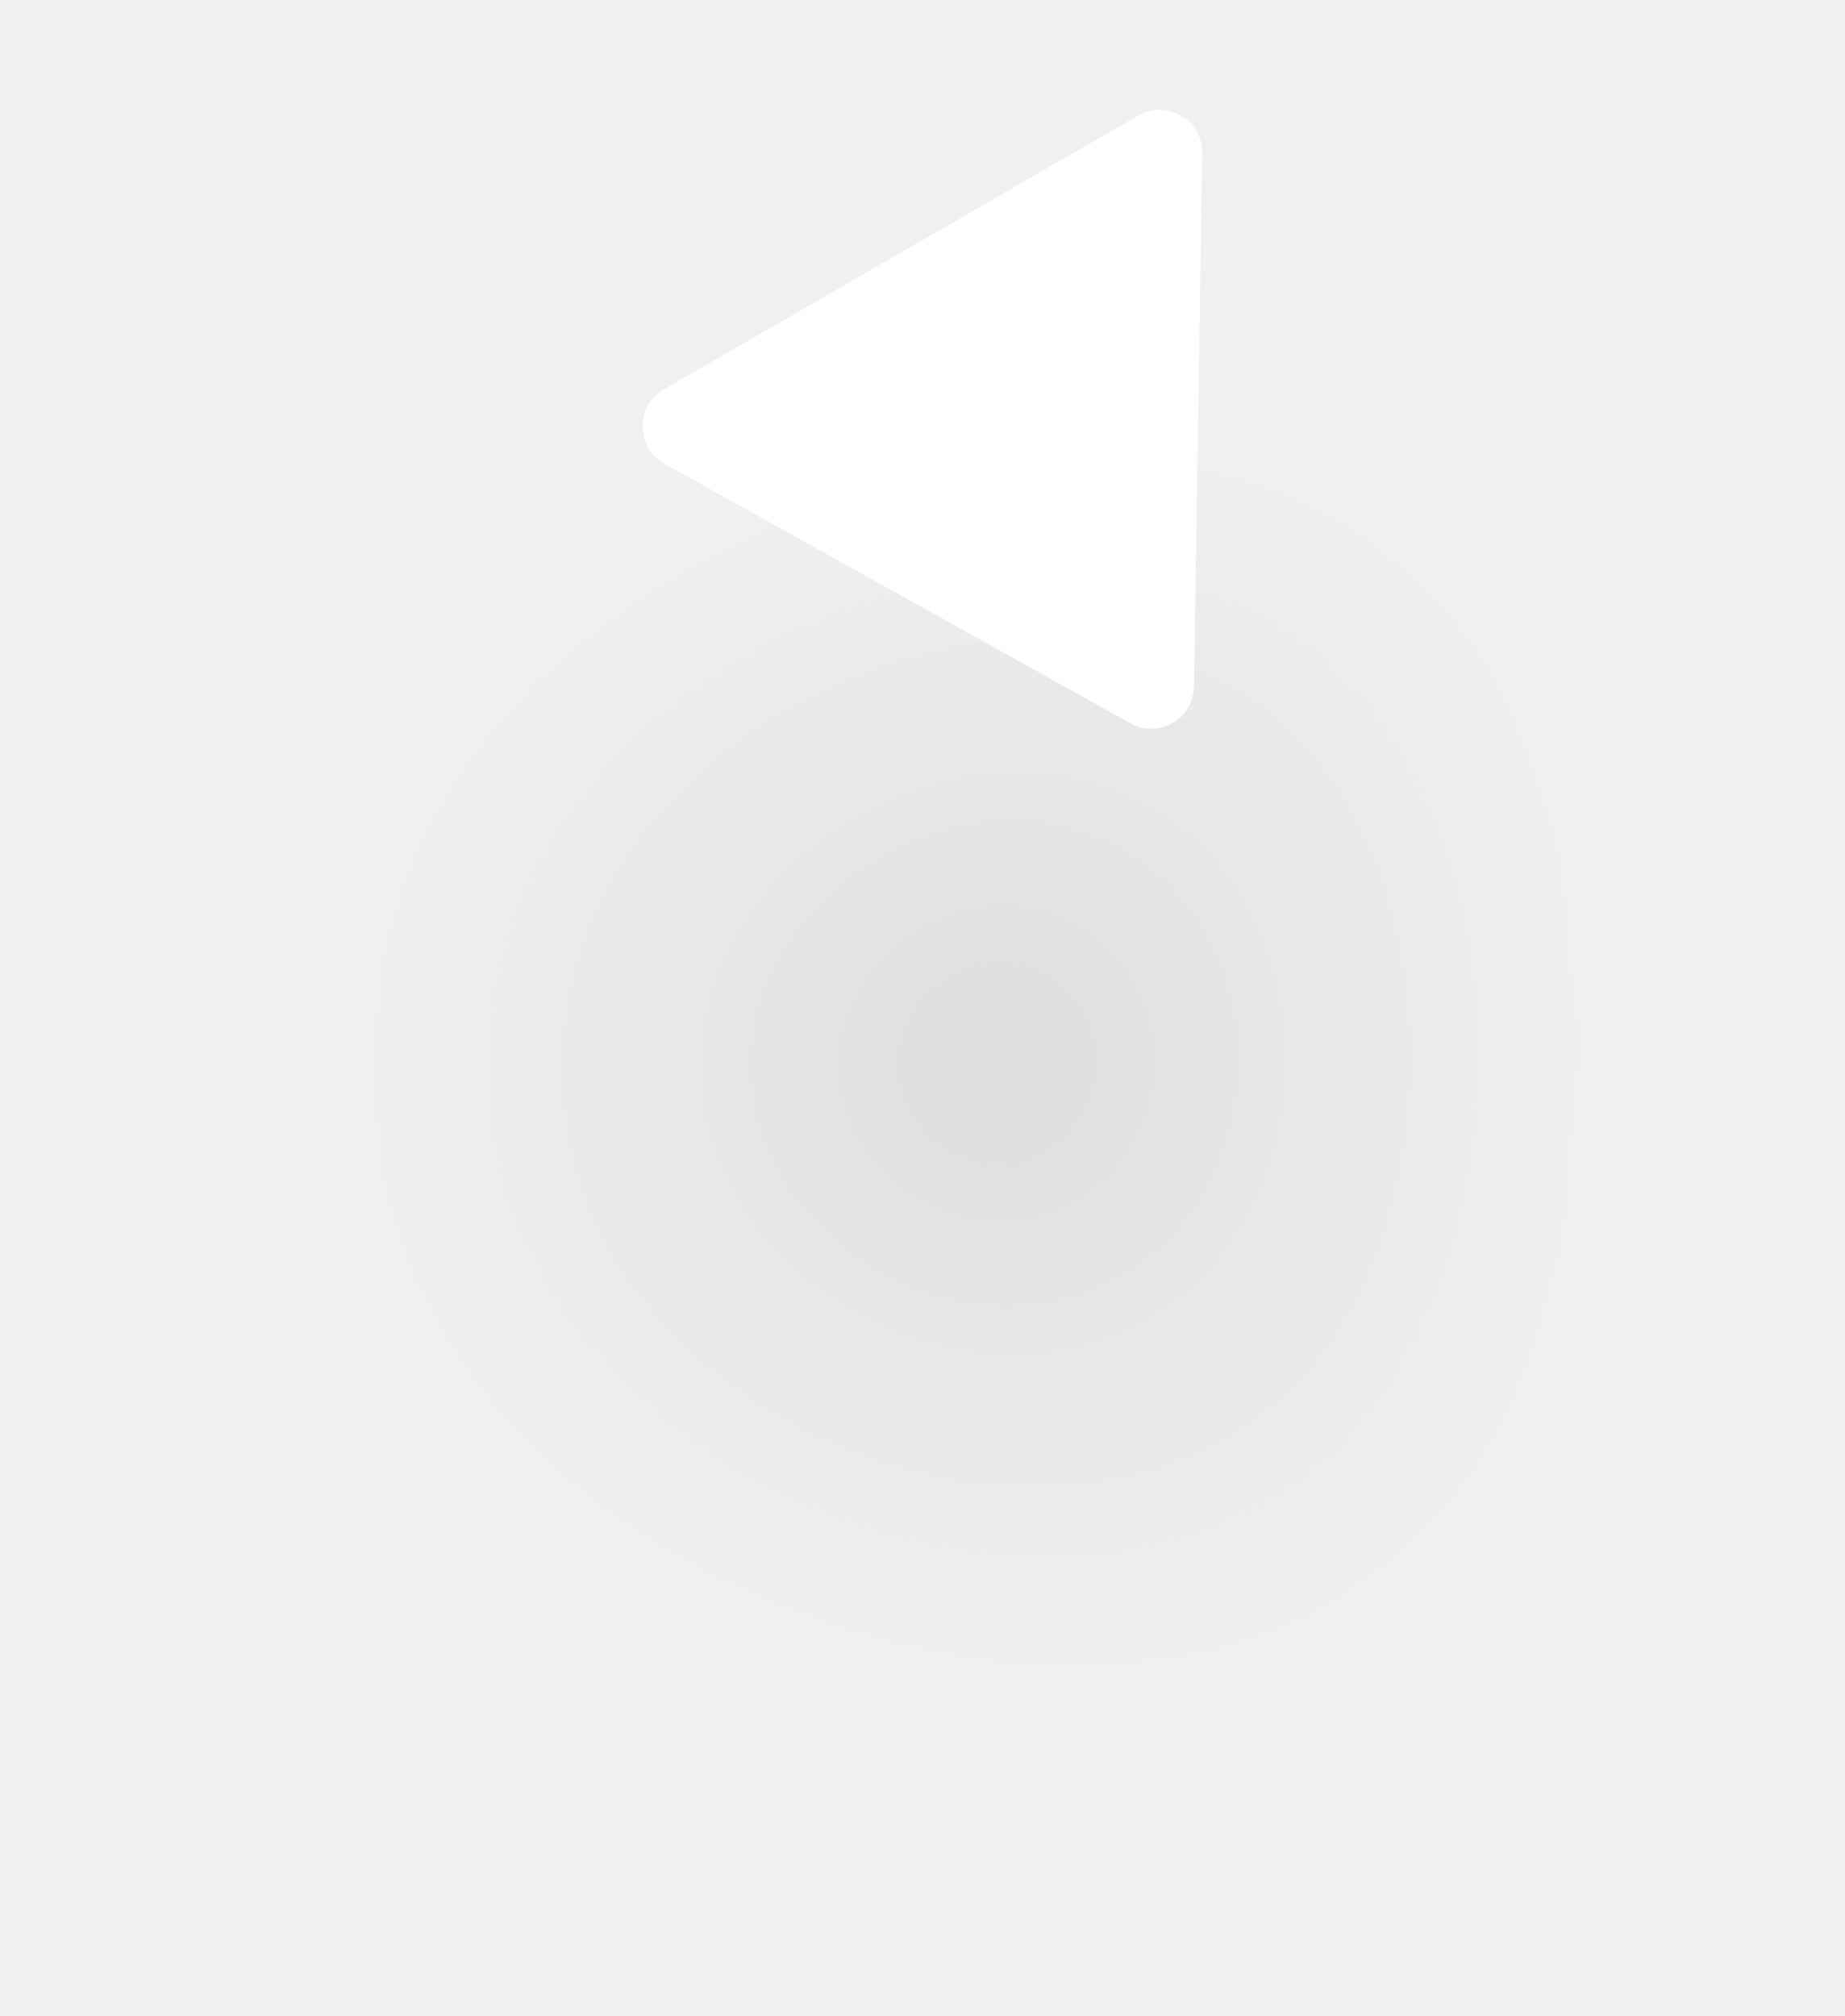
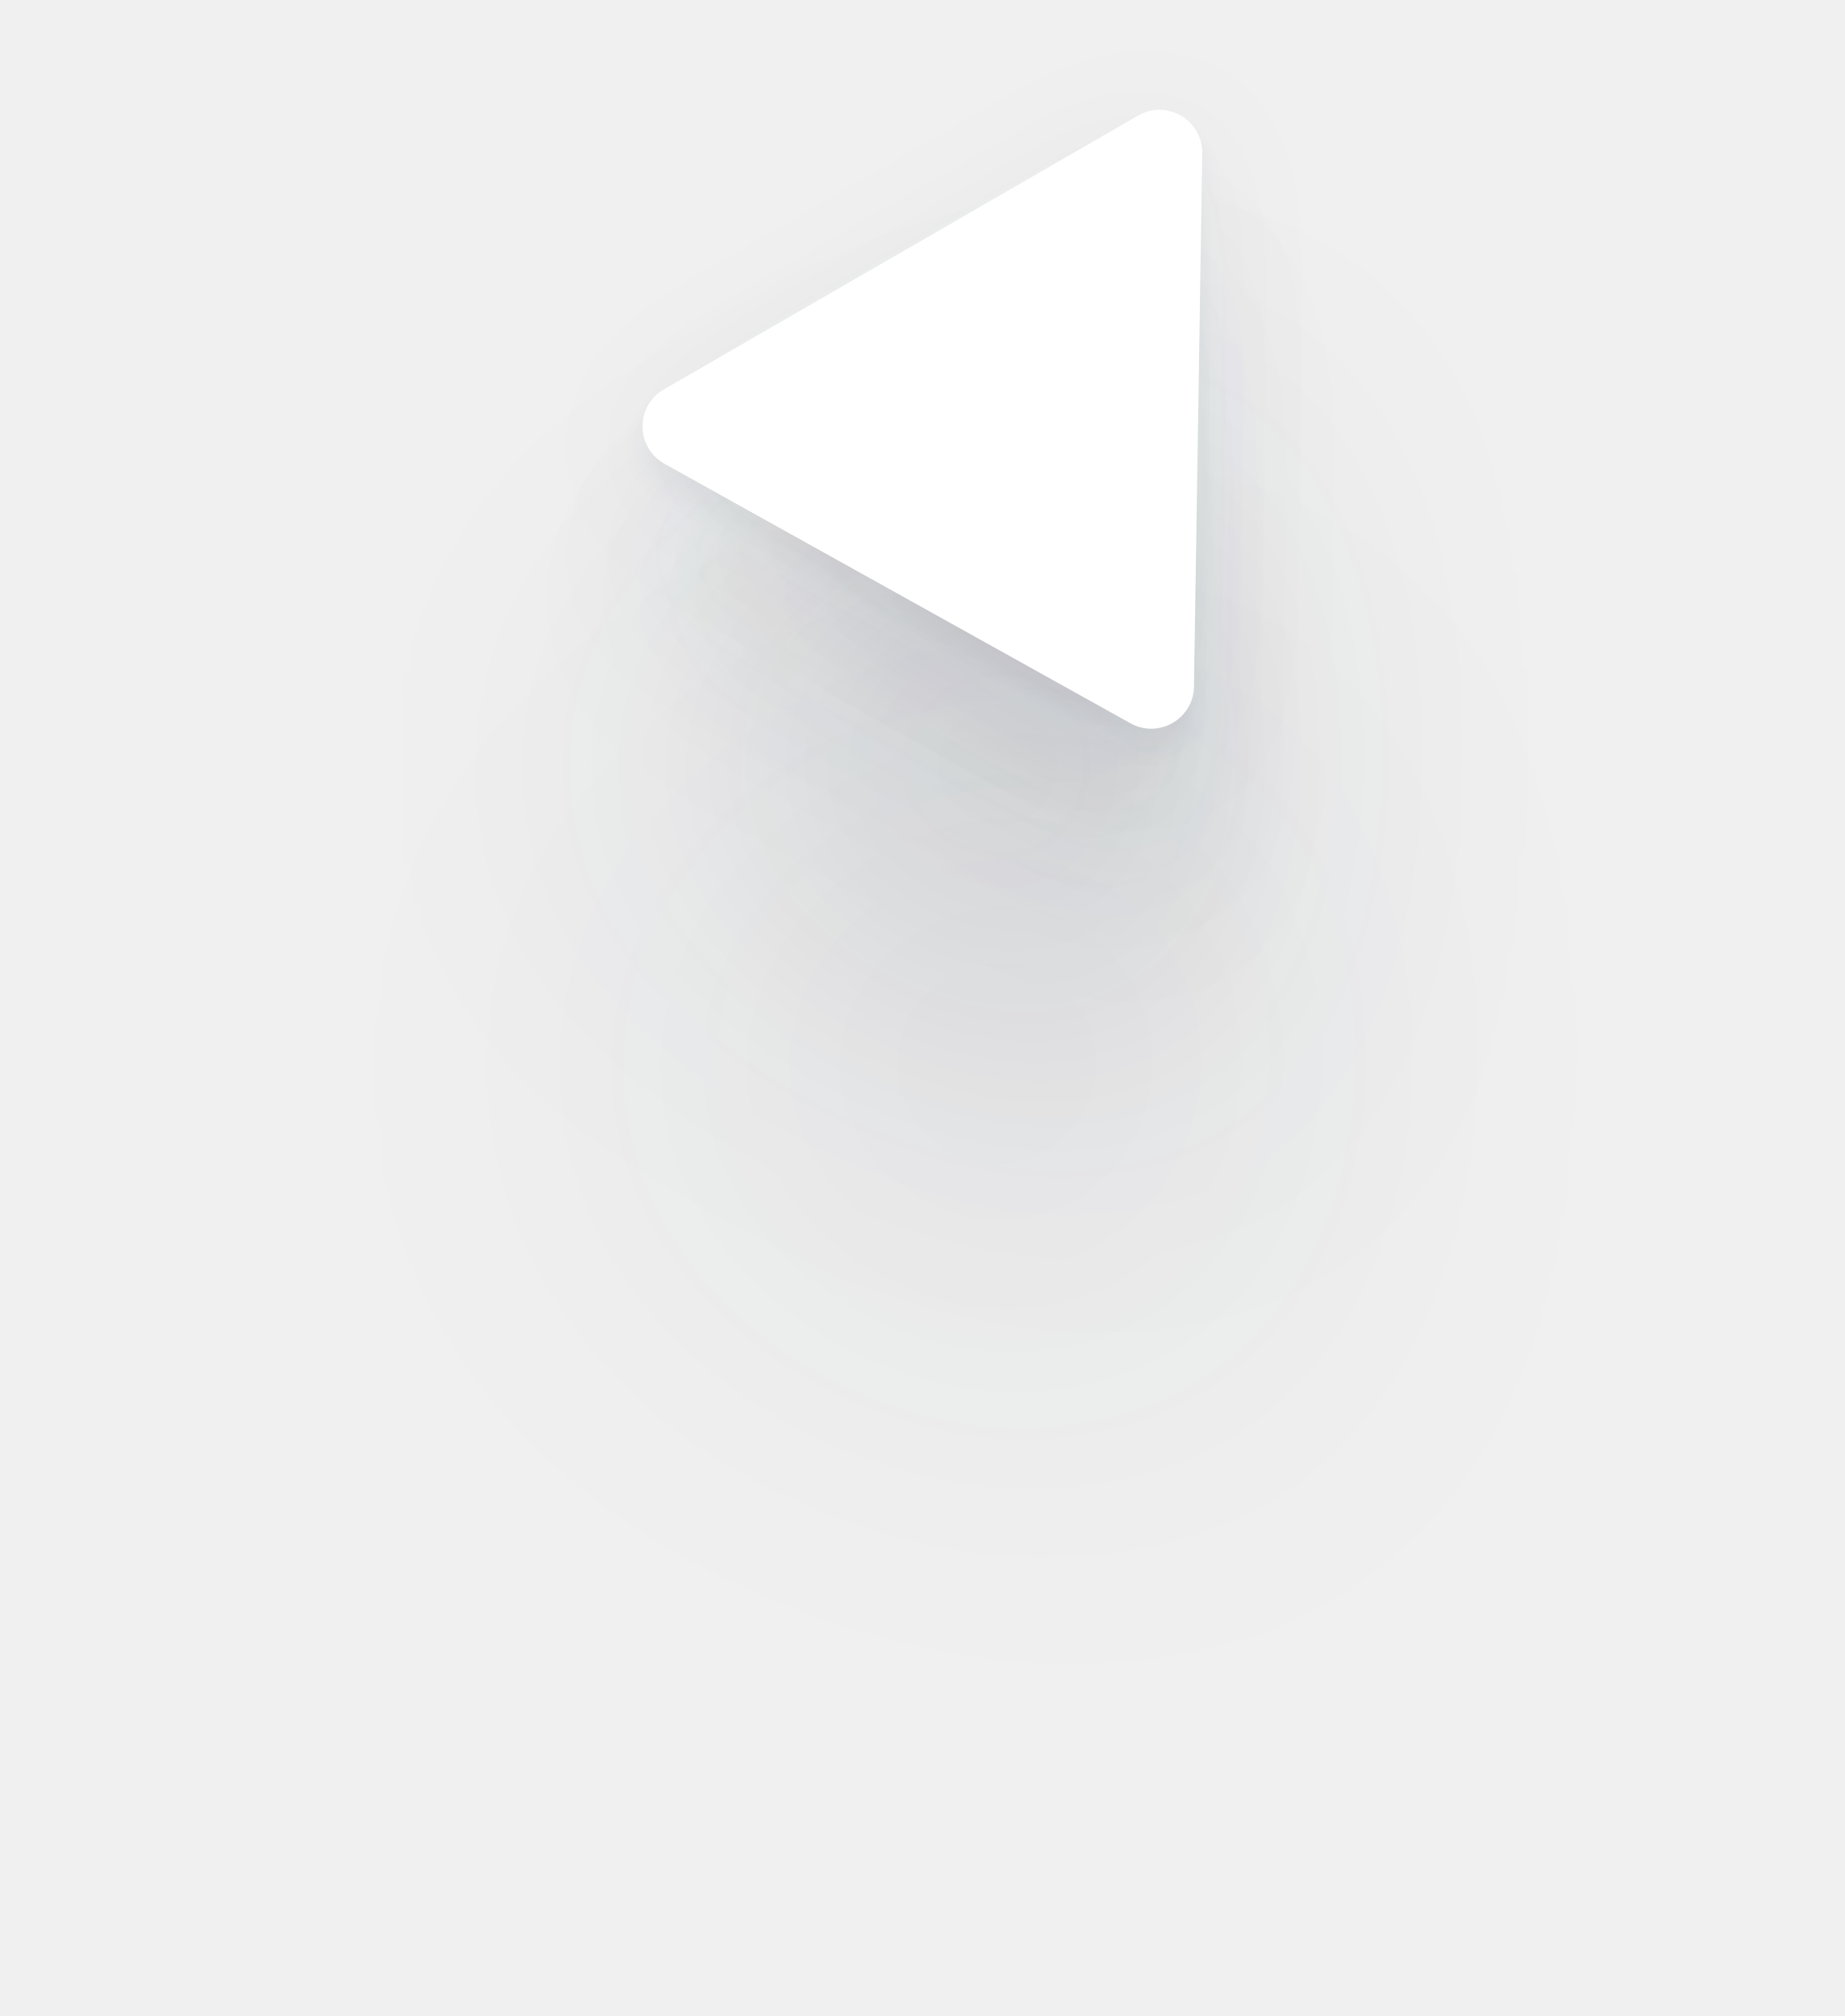
<svg xmlns="http://www.w3.org/2000/svg" width="345" height="377" viewBox="0 0 345 377" fill="none">
-   <g filter="url(#filter0_dddddd_1:301)">
+   <g filter="url(#filter0_dddddd_1_301)">
    <path d="M223.287 128.387C223.194 134.435 216.68 138.196 211.396 135.253L124.268 86.73C118.84 83.707 118.78 75.919 124.161 72.812L212.83 21.619C218.211 18.512 224.925 22.458 224.829 28.671L223.287 128.387Z" fill="white" />
  </g>
  <defs>
-     <filter id="filter0_dddddd_1:301" x="0.161" y="0.535" width="344.669" height="375.739" filterUnits="userSpaceOnUse" color-interpolation-filters="sRGB">
+     <filter id="filter0_dddddd_1_301" x="0.161" y="0.535" width="344.669" height="375.739" filterUnits="userSpaceOnUse" color-interpolation-filters="sRGB">
      <feFlood flood-opacity="0" result="BackgroundImageFix" />
      <feColorMatrix in="SourceAlpha" type="matrix" values="0 0 0 0 0 0 0 0 0 0 0 0 0 0 0 0 0 0 127 0" result="hardAlpha" />
      <feOffset dy="4" />
      <feGaussianBlur stdDeviation="2" />
      <feColorMatrix type="matrix" values="0 0 0 0 0.086 0 0 0 0 0.133 0 0 0 0 0.2 0 0 0 0.04 0" />
-       <feBlend mode="normal" in2="BackgroundImageFix" result="effect1_dropShadow_1:301" />
+       <feBlend mode="normal" in2="BackgroundImageFix" result="effect1_dropShadow_1_301" />
      <feColorMatrix in="SourceAlpha" type="matrix" values="0 0 0 0 0 0 0 0 0 0 0 0 0 0 0 0 0 0 127 0" result="hardAlpha" />
      <feOffset dy="4" />
      <feGaussianBlur stdDeviation="12" />
      <feColorMatrix type="matrix" values="0 0 0 0 0.086 0 0 0 0 0.133 0 0 0 0 0.2 0 0 0 0.04 0" />
-       <feBlend mode="normal" in2="effect1_dropShadow_1:301" result="effect2_dropShadow_1:301" />
+       <feBlend mode="normal" in2="effect1_dropShadow_1_301" result="effect2_dropShadow_1_301" />
      <feColorMatrix in="SourceAlpha" type="matrix" values="0 0 0 0 0 0 0 0 0 0 0 0 0 0 0 0 0 0 127 0" result="hardAlpha" />
      <feOffset dy="24" />
      <feGaussianBlur stdDeviation="12" />
      <feColorMatrix type="matrix" values="0 0 0 0 0.086 0 0 0 0 0.133 0 0 0 0 0.2 0 0 0 0.04 0" />
-       <feBlend mode="normal" in2="effect2_dropShadow_1:301" result="effect3_dropShadow_1:301" />
+       <feBlend mode="normal" in2="effect2_dropShadow_1_301" result="effect3_dropShadow_1_301" />
      <feColorMatrix in="SourceAlpha" type="matrix" values="0 0 0 0 0 0 0 0 0 0 0 0 0 0 0 0 0 0 127 0" result="hardAlpha" />
      <feOffset dy="32" />
      <feGaussianBlur stdDeviation="16" />
      <feColorMatrix type="matrix" values="0 0 0 0 0.086 0 0 0 0 0.133 0 0 0 0 0.2 0 0 0 0.04 0" />
-       <feBlend mode="normal" in2="effect3_dropShadow_1:301" result="effect4_dropShadow_1:301" />
+       <feBlend mode="normal" in2="effect3_dropShadow_1_301" result="effect4_dropShadow_1_301" />
      <feColorMatrix in="SourceAlpha" type="matrix" values="0 0 0 0 0 0 0 0 0 0 0 0 0 0 0 0 0 0 127 0" result="hardAlpha" />
      <feOffset dy="64" />
      <feGaussianBlur stdDeviation="32" />
      <feColorMatrix type="matrix" values="0 0 0 0 0.086 0 0 0 0 0.133 0 0 0 0 0.2 0 0 0 0.12 0" />
-       <feBlend mode="normal" in2="effect4_dropShadow_1:301" result="effect5_dropShadow_1:301" />
+       <feBlend mode="normal" in2="effect4_dropShadow_1_301" result="effect5_dropShadow_1_301" />
      <feColorMatrix in="SourceAlpha" type="matrix" values="0 0 0 0 0 0 0 0 0 0 0 0 0 0 0 0 0 0 127 0" result="hardAlpha" />
      <feOffset dy="120" />
      <feGaussianBlur stdDeviation="60" />
      <feColorMatrix type="matrix" values="0 0 0 0 0.086 0 0 0 0 0.133 0 0 0 0 0.2 0 0 0 0.08 0" />
-       <feBlend mode="normal" in2="effect5_dropShadow_1:301" result="effect6_dropShadow_1:301" />
-       <feBlend mode="normal" in="SourceGraphic" in2="effect6_dropShadow_1:301" result="shape" />
+       <feBlend mode="normal" in2="effect5_dropShadow_1_301" result="effect6_dropShadow_1_301" />
+       <feBlend mode="normal" in="SourceGraphic" in2="effect6_dropShadow_1_301" result="shape" />
    </filter>
  </defs>
</svg>
